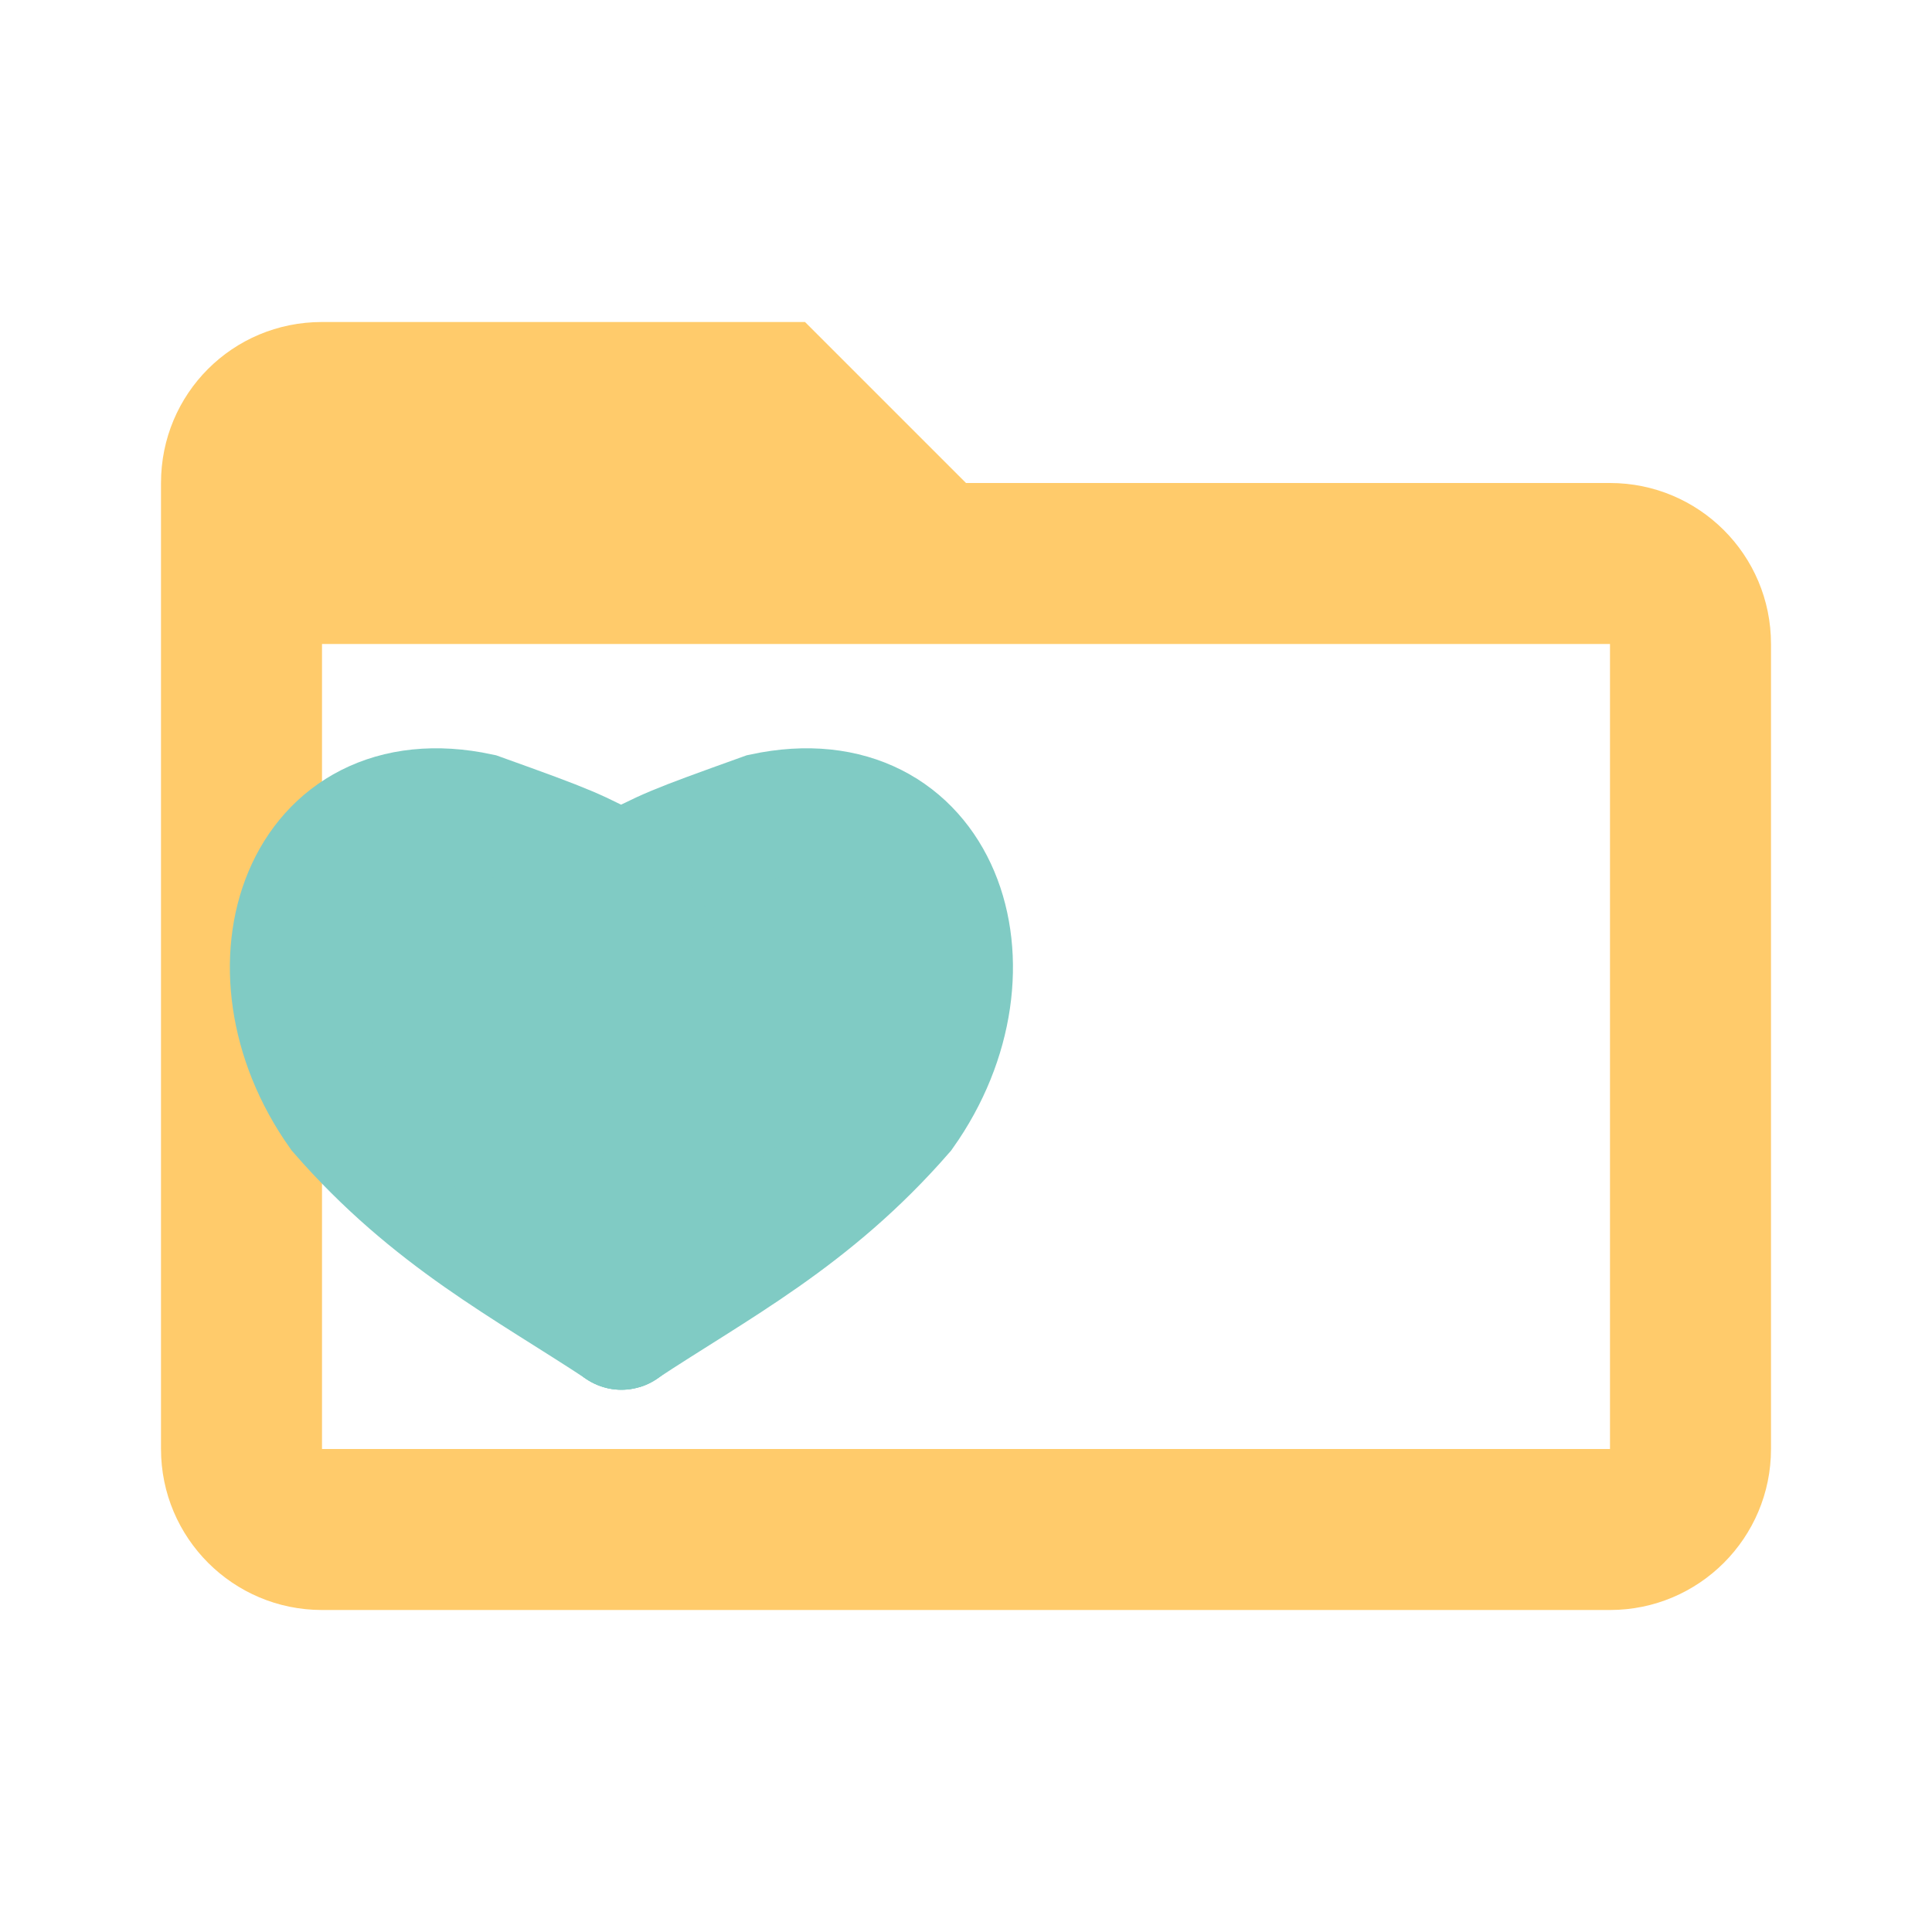
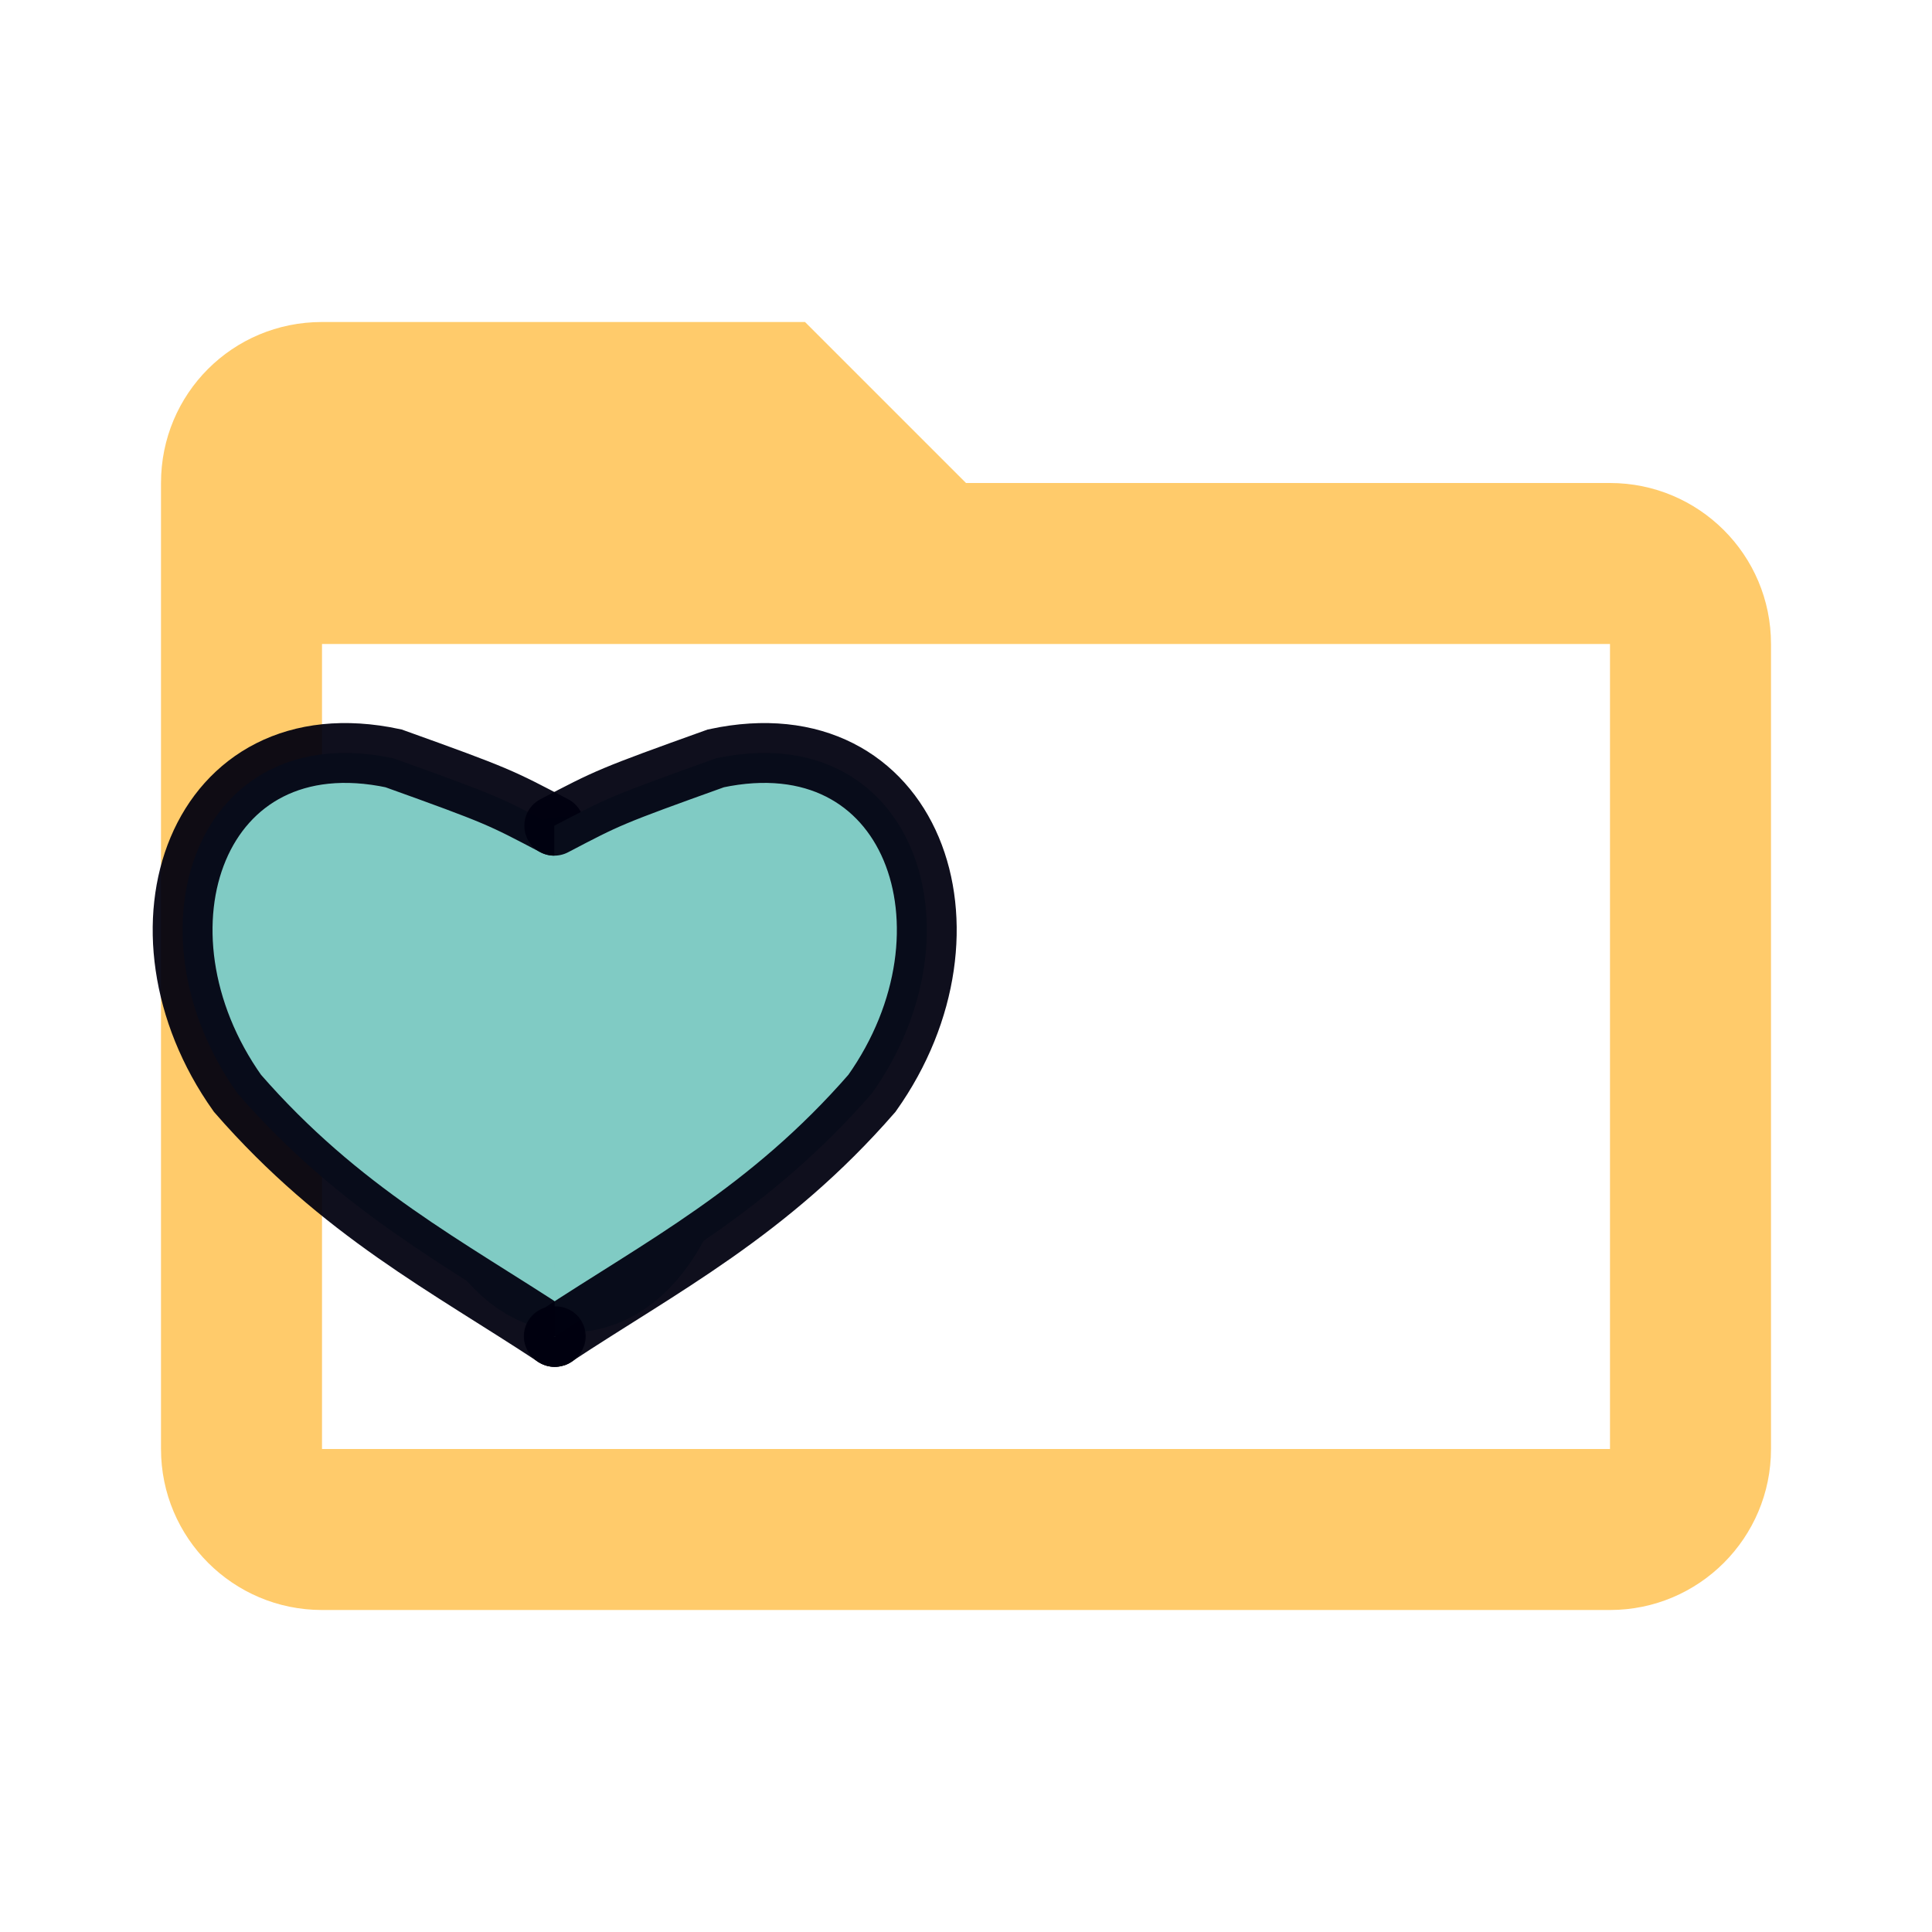
<svg xmlns="http://www.w3.org/2000/svg" width="16px" height="16px" viewBox="0 0 24 24" version="1.1" id="svg6">
  <defs id="defs10" />
-   <g id="g4662">
-     <path id="svg_1" d="M 20,18 H 4 V 8 H 20 M 20,6 H 12 L 10,4 H 4 C 2.89,4 2,4.89 2,6 v 12 a 2,2 0 0 0 2,2 h 16 a 2,2 0 0 0 2,-2 V 8 C 22,6.89 21.1,6 20,6 Z" style="fill:#ffcb6b" />
-     <g style="stroke:#80cbc4;stroke-opacity:1;stroke-width:27.241;stroke-miterlimit:4;stroke-dasharray:none;fill-opacity:1;fill:#80cbc4" transform="matrix(0.05715745,0,0,0.05715745,1.792234,4.418946)" id="layer1">
-       <g id="g4665" style="display:inline;stroke:#80cbc4;stroke-width:8.822;stroke-linecap:round;stroke-miterlimit:4;stroke-dasharray:none;stroke-opacity:1;fill-opacity:1;fill:#80cbc4" transform="matrix(3.087748,0,0,3.087748,-710.5664,-648.1272)">
-         <g transform="matrix(0.08560933,0,0,0.08560933,262.3589,254.5152)" id="g4651" style="stroke:#80cbc4;stroke-width:103.051;stroke-linecap:round;stroke-miterlimit:4;stroke-dasharray:none;stroke-opacity:1;fill-opacity:1;fill:#80cbc4">
-           <path style="fill:#80cbc4;stroke:#80cbc4;stroke-width:103.051;stroke-linecap:round;stroke-linejoin:miter;stroke-miterlimit:4;stroke-dasharray:none;stroke-opacity:1;fill-opacity:1" d="m 15.77,277.535 c -77.335,-51.078 -155.369,-90.735 -230.546,-177.061 -84.15,-118.642 -29.734,-273.992 113.411,-243.398 77.015,27.639 77.602,28.418 116.822,48.961" id="path4631" />
-           <path id="path4634" d="m 15.77,277.535 c 77.335,-51.078 155.369,-90.735 230.546,-177.061 84.15,-118.642 29.734,-273.992 -113.411,-243.398 -77.015,27.639 -78.228,28.418 -117.448,48.961" style="fill:#80cbc4;stroke:#80cbc4;stroke-width:103.051;stroke-linecap:round;stroke-linejoin:miter;stroke-miterlimit:4;stroke-dasharray:none;stroke-opacity:1;fill-opacity:1" />
-           <path style="fill:#80cbc4;stroke:#80cbc4;stroke-width:103.051;stroke-linecap:round;stroke-linejoin:miter;stroke-miterlimit:4;stroke-dasharray:none;stroke-opacity:1;fill-opacity:1" d="m 15.073,277.016 c -0.149,0.228 1.16,0.884 1.455,0.069" id="path4646" />
+   <path style="fill:#ffcb6b" d="M 20,18 H 4 V 8 H 20 M 20,6 H 12 L 10,4 H 4 C 2.89,4 2,4.89 2,6 v 12 a 2,2 0 0 0 2,2 h 16 a 2,2 0 0 0 2,-2 V 8 C 22,6.89 21.1,6 20,6 Z" id="svg_1" />
+   <g id="g4729" transform="matrix(1.131389,0,0,1.131389,-1.18676,-2.006317)">
+     <ellipse ry="2.083" rx="1.118" cy="13.567" cx="7.324" id="path4650" style="fill:#80cbc4;fill-opacity:1;stroke:#80cbc4;stroke-width:1.5;stroke-miterlimit:4;stroke-dasharray:none;stroke-opacity:1" />
+     <g style="fill:#80cbc4;fill-opacity:1;stroke:#00000f;stroke-width:11.495;stroke-miterlimit:4;stroke-dasharray:none;stroke-opacity:0.941" transform="matrix(0.05715745,0,0,0.05715745,1.212186,4.385801)" id="layer1">
+       <g id="g4665" style="display:inline;fill:#80cbc4;fill-opacity:1;stroke:#00000f;stroke-width:3.723;stroke-linecap:round;stroke-miterlimit:4;stroke-dasharray:none;stroke-opacity:0.941" transform="matrix(3.087748,0,0,3.087748,-710.5664,-648.1272)">
+         <g transform="matrix(0.08560933,0,0,0.08560933,262.3589,254.5152)" id="g4651" style="fill:#80cbc4;fill-opacity:1;stroke:#00000f;stroke-width:43.484;stroke-linecap:round;stroke-miterlimit:4;stroke-dasharray:none;stroke-opacity:0.941">
+           <path style="fill:#80cbc4;fill-opacity:1;stroke:#00000f;stroke-width:43.484;stroke-linecap:round;stroke-linejoin:miter;stroke-miterlimit:4;stroke-dasharray:none;stroke-opacity:0.941" d="m 15.77,277.535 c -77.335,-51.078 -155.369,-90.735 -230.546,-177.061 -84.15,-118.642 -29.734,-273.992 113.411,-243.398 77.015,27.639 77.602,28.418 116.822,48.961" id="path4631" />
+           <path id="path4634" d="m 15.77,277.535 c 77.335,-51.078 155.369,-90.735 230.546,-177.061 84.15,-118.642 29.734,-273.992 -113.411,-243.398 -77.015,27.639 -78.228,28.418 -117.448,48.961" style="fill:#80cbc4;fill-opacity:1;stroke:#00000f;stroke-width:43.484;stroke-linecap:round;stroke-linejoin:miter;stroke-miterlimit:4;stroke-dasharray:none;stroke-opacity:0.941" />
+           <path style="fill:#80cbc4;fill-opacity:1;stroke:#00000f;stroke-width:43.484;stroke-linecap:round;stroke-linejoin:miter;stroke-miterlimit:4;stroke-dasharray:none;stroke-opacity:0.941" d="m 15.073,277.016 c -0.149,0.228 1.16,0.884 1.455,0.069" id="path4646" />
        </g>
      </g>
    </g>
-     <ellipse ry="2.303" rx="1.09" cy="13.318" cx="7.324" id="path4650" style="fill:#80cbc4;fill-opacity:1;stroke:#80cbc4;stroke-width:1.557;stroke-miterlimit:4;stroke-dasharray:none;stroke-opacity:1" />
  </g>
</svg>
